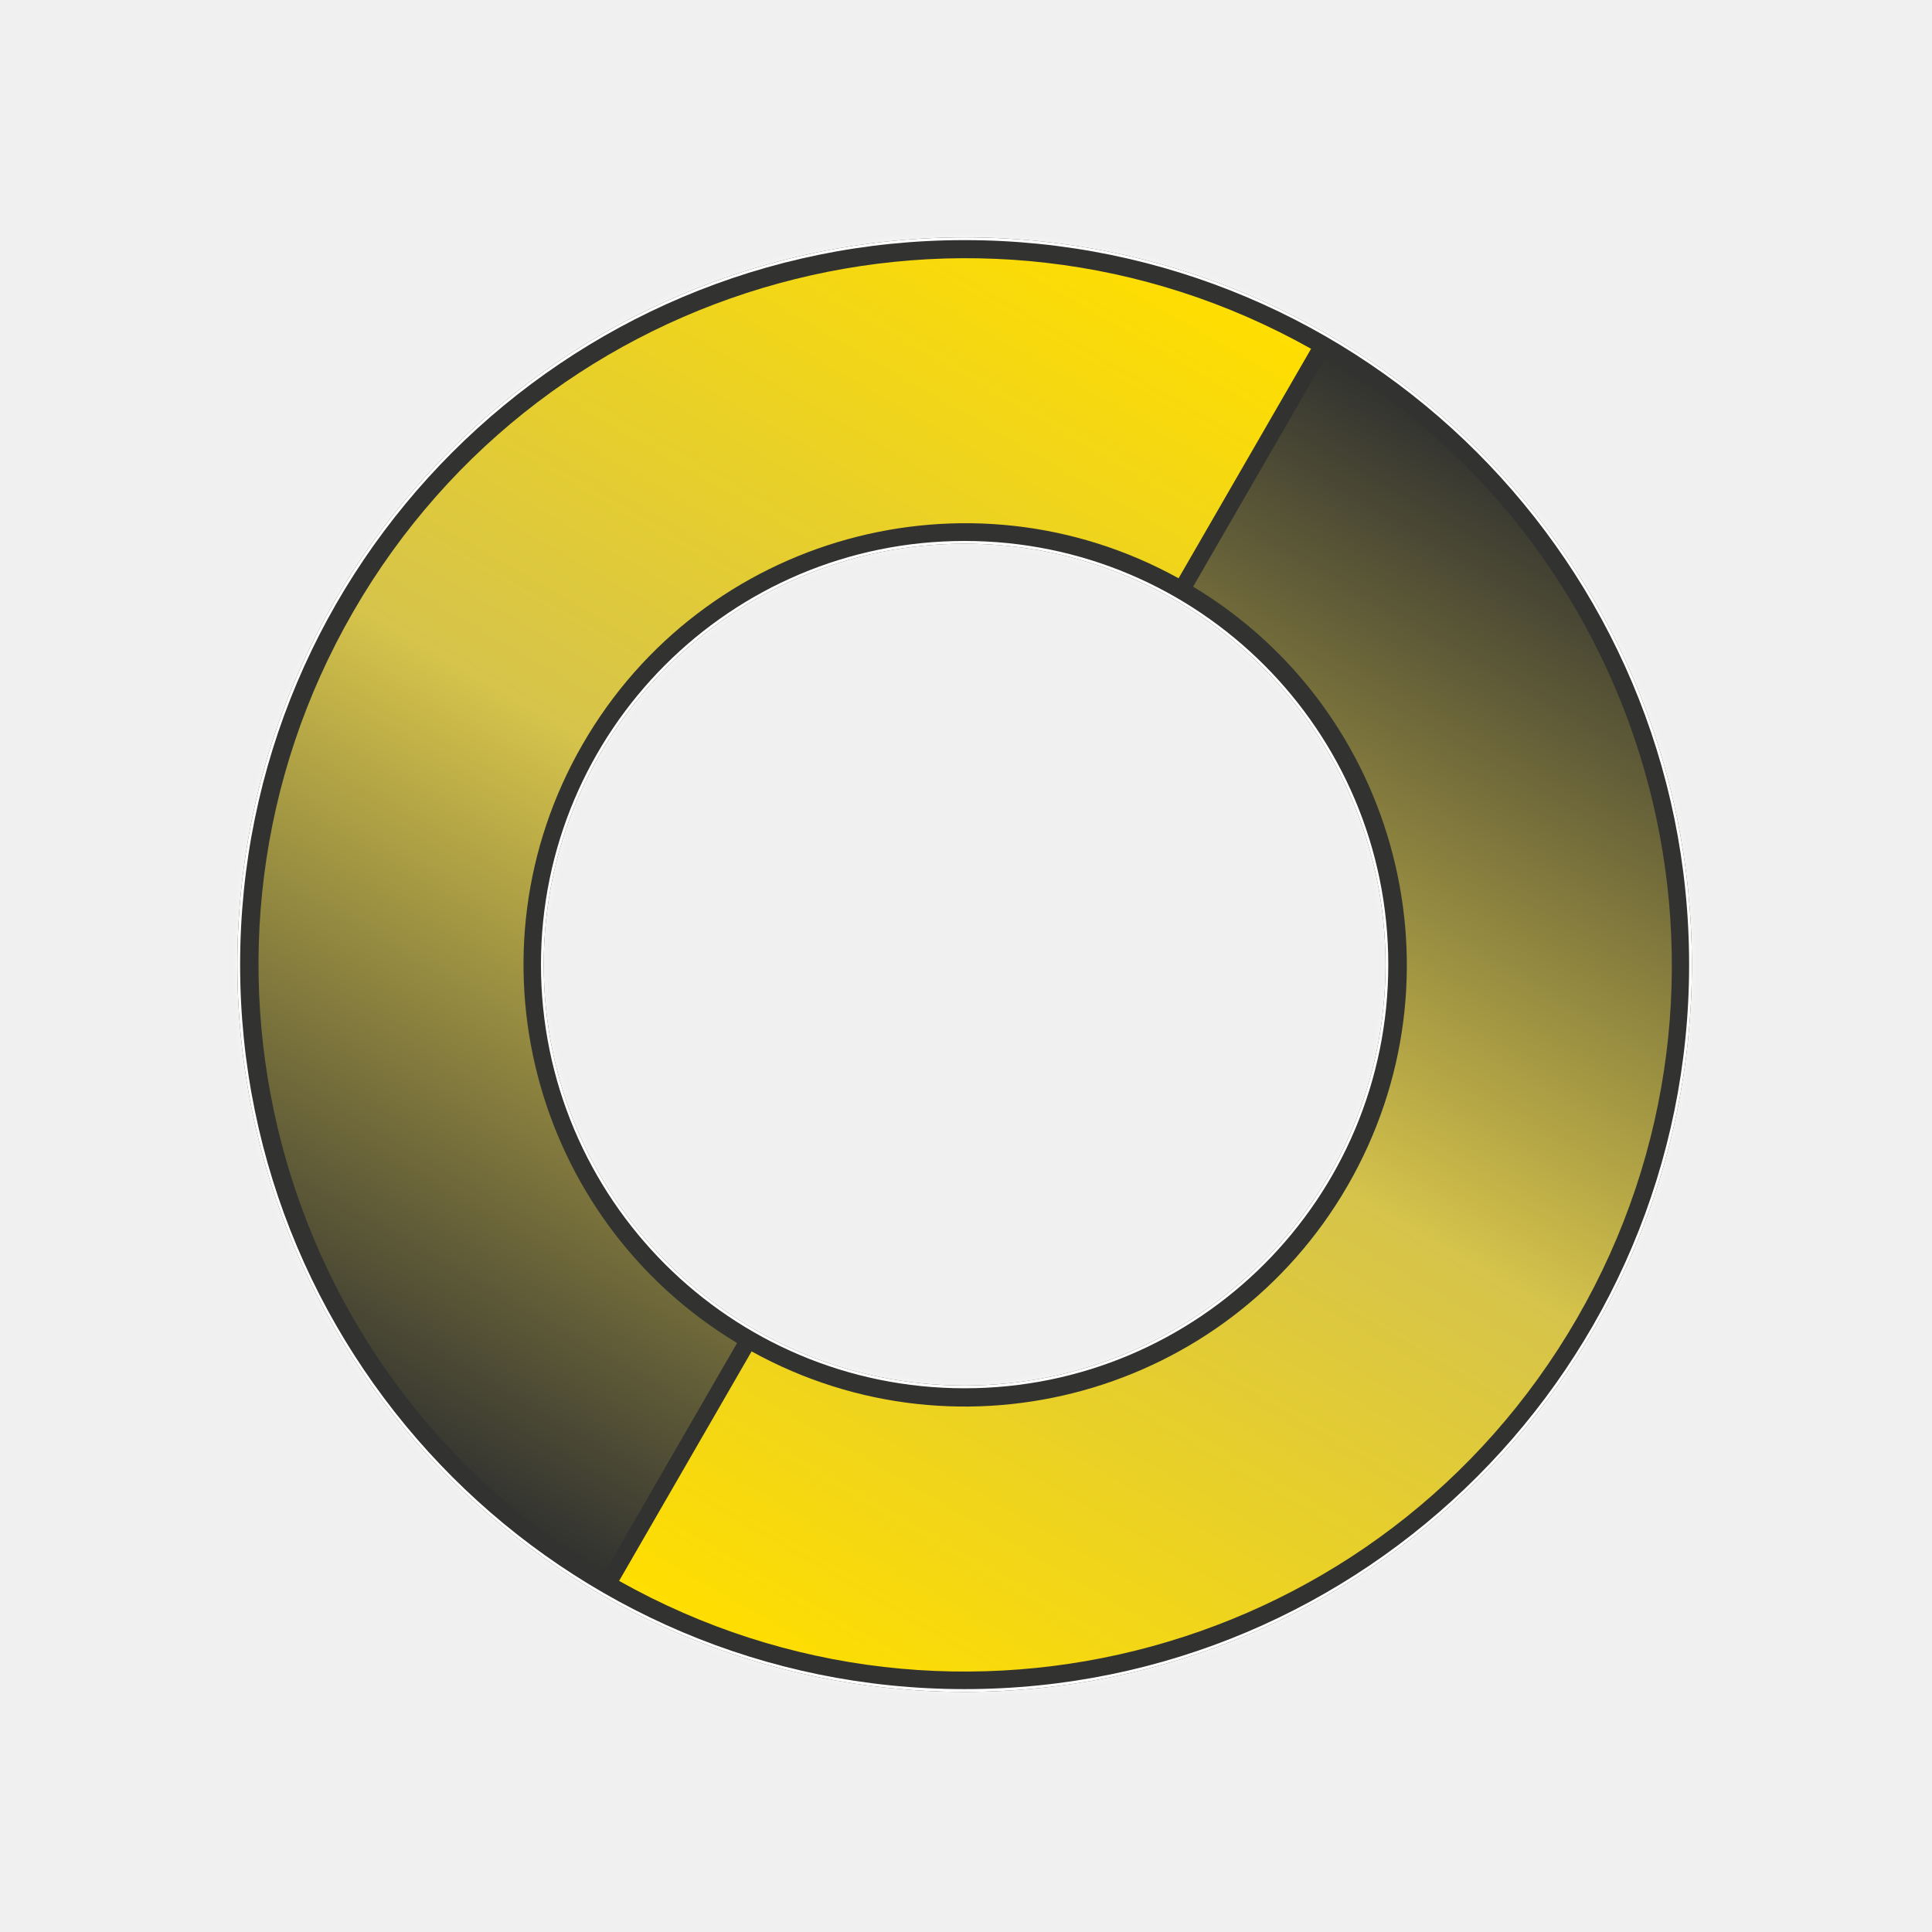
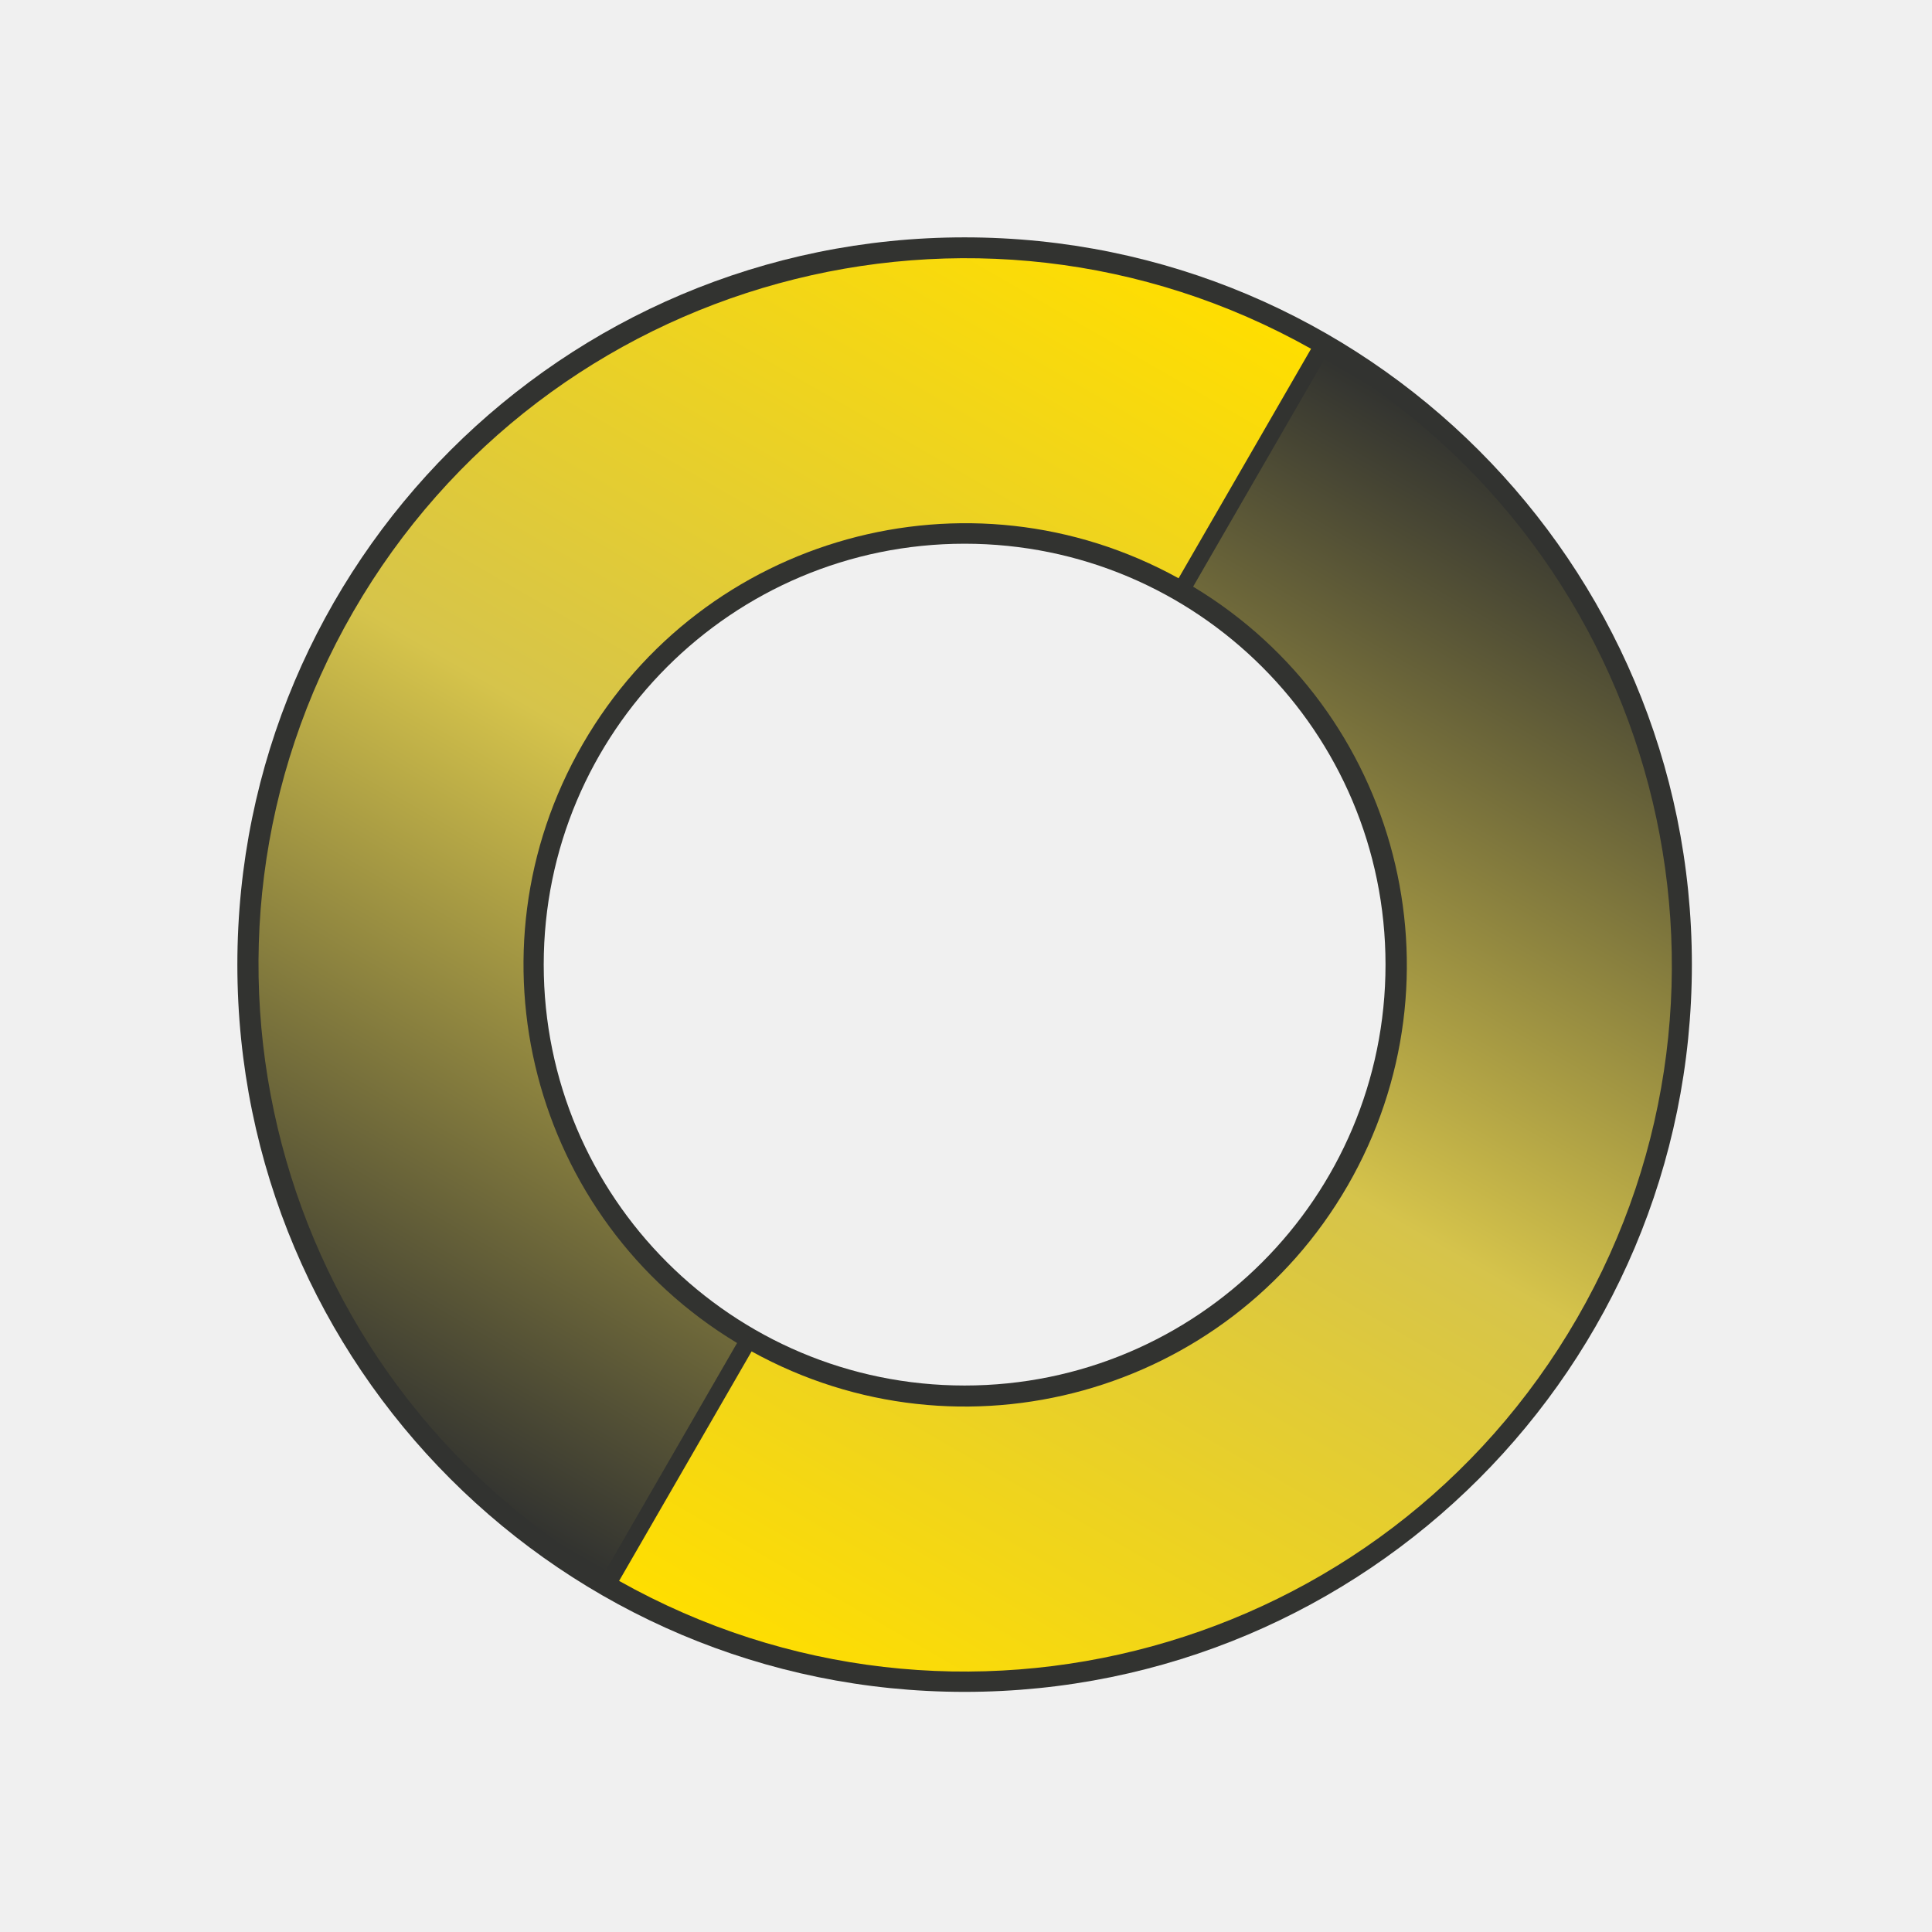
- <svg xmlns="http://www.w3.org/2000/svg" width="700" height="700" viewBox="0 0 700 700" fill="none" version="1.1" id="svg175">
-   <g filter="url(#filter0_d)" id="g117">
-     <mask id="path-1-inside-1" fill="#ffffff">
-       <path fill-rule="evenodd" clip-rule="evenodd" d="M 349.5,613 C 495.027,613 613,495.027 613,349.5 613,203.973 495.027,86 349.5,86 203.973,86 86,203.973 86,349.5 86,495.027 203.973,613 349.5,613 Z m 0,-111 C 433.723,502 502,433.723 502,349.5 502,265.277 433.723,197 349.5,197 265.277,197 197,265.277 197,349.5 197,433.723 265.277,502 349.5,502 Z" id="path110" />
-     </mask>
-     <path fill-rule="evenodd" clip-rule="evenodd" d="M 349.5,613 C 495.027,613 613,495.027 613,349.5 613,203.973 495.027,86 349.5,86 203.973,86 86,203.973 86,349.5 86,495.027 203.973,613 349.5,613 Z m 0,-111 C 433.723,502 502,433.723 502,349.5 502,265.277 433.723,197 349.5,197 265.277,197 197,265.277 197,349.5 197,433.723 265.277,502 349.5,502 Z" fill="#323330" id="path113" />
-     <path d="M 612,349.5 C 612,494.475 494.475,612 349.5,612 v 2 C 495.579,614 614,495.579 614,349.5 Z M 349.5,87 C 494.475,87 612,204.525 612,349.5 h 2 C 614,203.421 495.579,85 349.5,85 Z M 87,349.5 C 87,204.525 204.525,87 349.5,87 V 85 C 203.421,85 85,203.421 85,349.5 Z M 349.5,612 C 204.525,612 87,494.475 87,349.5 H 85 C 85,495.579 203.421,614 349.5,614 Z M 501,349.5 C 501,433.171 433.171,501 349.5,501 v 2 C 434.276,503 503,434.276 503,349.5 Z M 349.5,198 c 83.671,0 151.5,67.829 151.5,151.5 h 2 C 503,264.724 434.276,196 349.5,196 Z M 198,349.5 C 198,265.829 265.829,198 349.5,198 v -2 C 264.724,196 196,264.724 196,349.5 Z M 349.5,501 C 265.829,501 198,433.171 198,349.5 h -2 c 0,84.776 68.724,153.5 153.5,153.5 z" fill="#ffffff" mask="url(#path-1-inside-1)" id="path115" />
-   </g>
-   <path fill-rule="evenodd" clip-rule="evenodd" d="m 267.052,486.597 -48.005,83.148 C 98.656,498.333 57.821,343.15 128,221.596 198.179,100.043 352.989,57.815 475.029,126.371 l -48.006,83.148 C 350.906,167.466 254.807,193.96 211.138,269.596 167.47,345.233 192.575,441.704 267.052,486.597 Z m 210.65,-358.703 -0.269,-0.156 z" fill="url(#paint0_linear)" id="path119" />
-   <path fill-rule="evenodd" clip-rule="evenodd" d="m 477.702,127.894 0.41,0.237 c -0.137,-0.079 -0.273,-0.158 -0.41,-0.237 z m -45.412,84.664 48.005,-83.147 c 120.44,71.394 161.301,226.611 91.11,348.185 -70.191,121.575 -225.044,163.796 -347.093,95.19 l 48.005,-83.148 c 76.128,42.103 172.268,15.616 215.95,-60.042 43.681,-75.657 18.549,-172.161 -55.977,-217.038 z" fill="url(#paint1_linear)" id="path121" />
-   <defs id="defs173">
-     <filter id="filter0_d" x="84" y="84" width="531" height="531" filterUnits="userSpaceOnUse" color-interpolation-filters="sRGB">
-       <feFlood flood-opacity="0" result="BackgroundImageFix" id="feFlood129" />
-       <feColorMatrix in="SourceAlpha" type="matrix" values="0 0 0 0 0 0 0 0 0 0 0 0 0 0 0 0 0 0 127 0" id="feColorMatrix131" />
-       <feOffset id="feOffset133" />
-       <feGaussianBlur stdDeviation="1" id="feGaussianBlur135" />
-       <feColorMatrix type="matrix" values="0 0 0 0 1 0 0 0 0 1 0 0 0 0 1 0 0 0 0.5 0" id="feColorMatrix137" />
-       <feBlend mode="normal" in2="BackgroundImageFix" result="effect1_dropShadow" id="feBlend139" />
-       <feBlend mode="normal" in="SourceGraphic" in2="effect1_dropShadow" result="shape" id="feBlend141" />
-     </filter>
-     <filter id="filter1_d" x="611" y="415.631" width="1491.02" height="237.268" filterUnits="userSpaceOnUse" color-interpolation-filters="sRGB">
-       <feFlood flood-opacity="0" result="BackgroundImageFix" id="feFlood144" />
-       <feColorMatrix in="SourceAlpha" type="matrix" values="0 0 0 0 0 0 0 0 0 0 0 0 0 0 0 0 0 0 127 0" id="feColorMatrix146" />
-       <feOffset id="feOffset148" />
-       <feGaussianBlur stdDeviation="1" id="feGaussianBlur150" />
-       <feColorMatrix type="matrix" values="0 0 0 0 1 0 0 0 0 1 0 0 0 0 1 0 0 0 0.5 0" id="feColorMatrix152" />
-       <feBlend mode="normal" in2="BackgroundImageFix" result="effect1_dropShadow" id="feBlend154" />
-       <feBlend mode="normal" in="SourceGraphic" in2="effect1_dropShadow" result="shape" id="feBlend156" />
-     </filter>
+ <svg xmlns="http://www.w3.org/2000/svg" width="700" height="700" viewBox="0 0 700 700" fill="none" version="1.1">
+   <path fill-rule="evenodd" clip-rule="evenodd" d="M 349.5,613 C 495.027,613 613,495.027 613,349.5 613,203.973 495.027,86 349.5,86 203.973,86 86,203.973 86,349.5 86,495.027 203.973,613 349.5,613 Z m 0,-111 C 433.723,502 502,433.723 502,349.5 502,265.277 433.723,197 349.5,197 265.277,197 197,265.277 197,349.5 197,433.723 265.277,502 349.5,502 Z" fill="#323330" />
+   <path fill-rule="evenodd" clip-rule="evenodd" d="m 267.052,486.597 -48.005,83.148 C 98.656,498.333 57.821,343.15 128,221.596 198.179,100.043 352.989,57.815 475.029,126.371 l -48.006,83.148 C 350.906,167.466 254.807,193.96 211.138,269.596 167.47,345.233 192.575,441.704 267.052,486.597 Z m 210.65,-358.703 -0.269,-0.156 z" fill="url(#paint0_linear)" />
+   <path fill-rule="evenodd" clip-rule="evenodd" d="m 477.702,127.894 0.41,0.237 c -0.137,-0.079 -0.273,-0.158 -0.41,-0.237 z m -45.412,84.664 48.005,-83.147 c 120.44,71.394 161.301,226.611 91.11,348.185 -70.191,121.575 -225.044,163.796 -347.093,95.19 l 48.005,-83.148 c 76.128,42.103 172.268,15.616 215.95,-60.042 43.681,-75.657 18.549,-172.161 -55.977,-217.038 z" fill="url(#paint1_linear)" />
+   <defs>
    <linearGradient id="paint0_linear" x1="477.711" y1="127.879" x2="221.773" y2="571.177" gradientUnits="userSpaceOnUse">
-       <stop stop-color="#FFDE00" id="stop159" />
-       <stop offset="0.495" stop-color="#D6C44B" id="stop161" />
-       <stop offset="1" stop-color="#323330" id="stop163" />
+       <stop stop-color="#FFDE00" />
+       <stop offset="0.495" stop-color="#D6C44B" />
+       <stop offset="1" stop-color="#323330" />
    </linearGradient>
    <linearGradient id="paint1_linear" x1="221.702" y1="571.299" x2="477.641" y2="128" gradientUnits="userSpaceOnUse">
-       <stop stop-color="#FFDE00" id="stop166" />
-       <stop offset="0.495" stop-color="#D6C44B" id="stop168" />
-       <stop offset="1" stop-color="#323330" id="stop170" />
+       <stop stop-color="#FFDE00" />
+       <stop offset="0.495" stop-color="#D6C44B" />
+       <stop offset="1" stop-color="#323330" />
    </linearGradient>
  </defs>
</svg>
